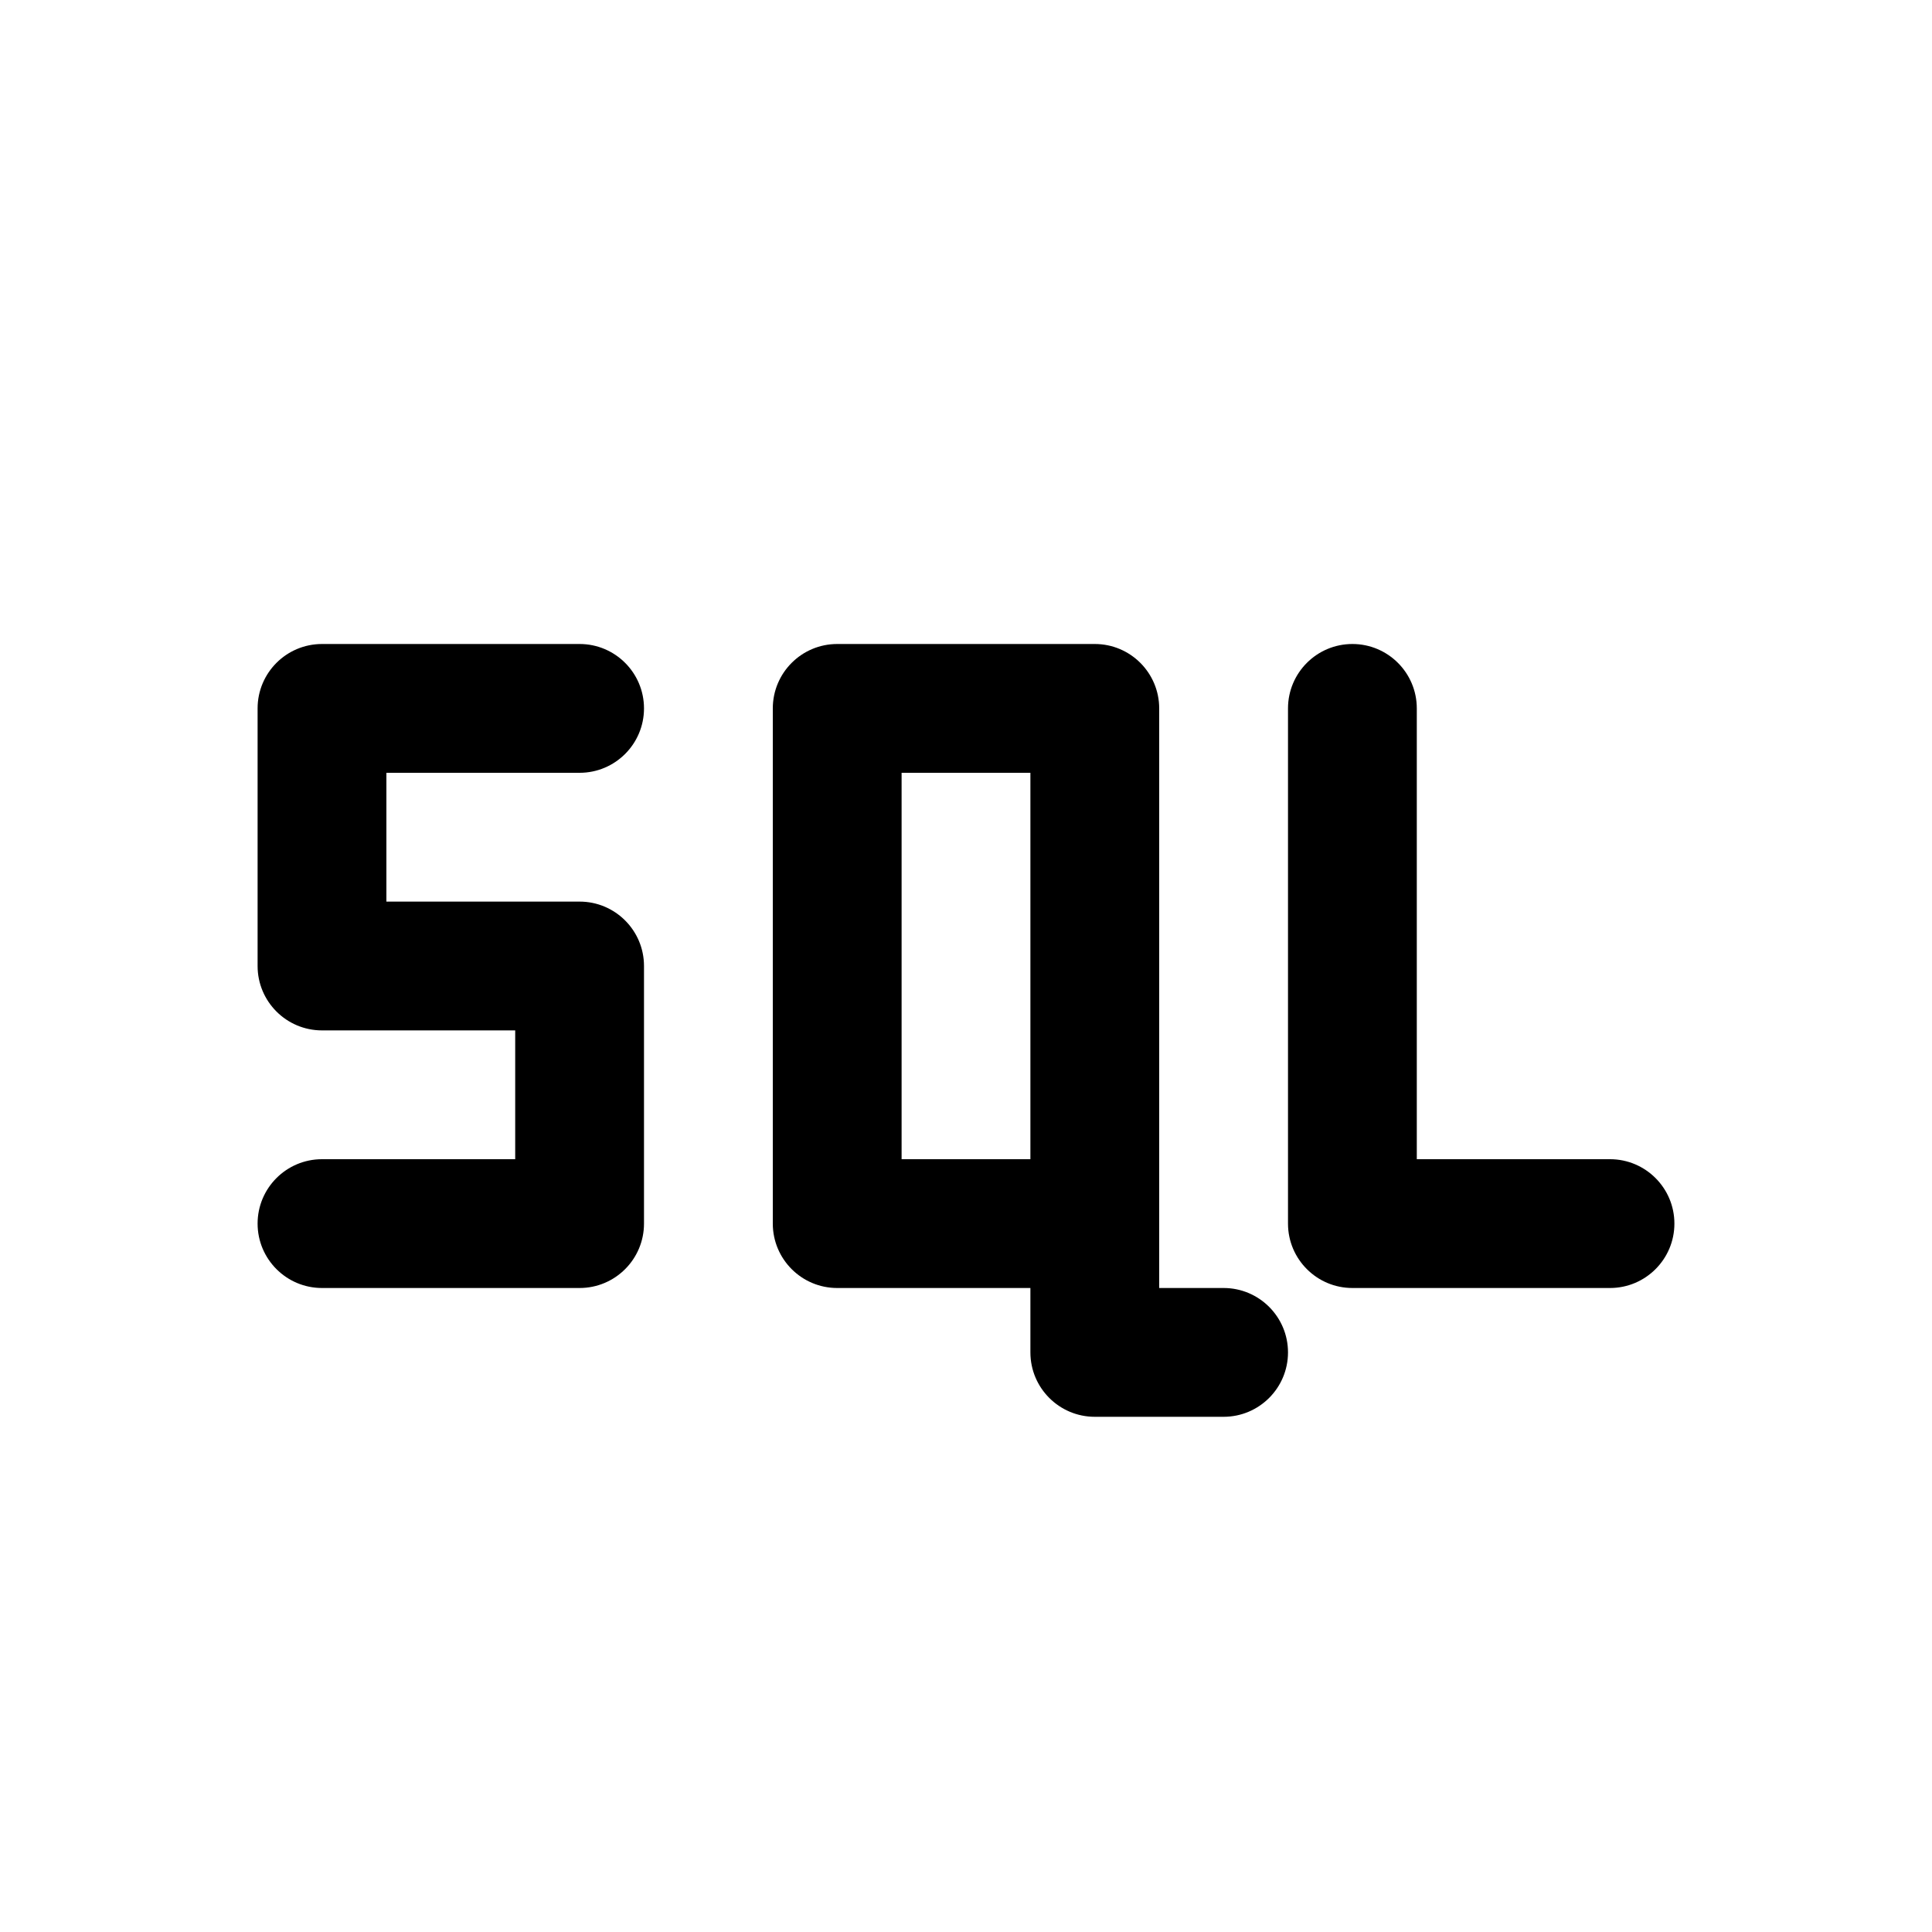
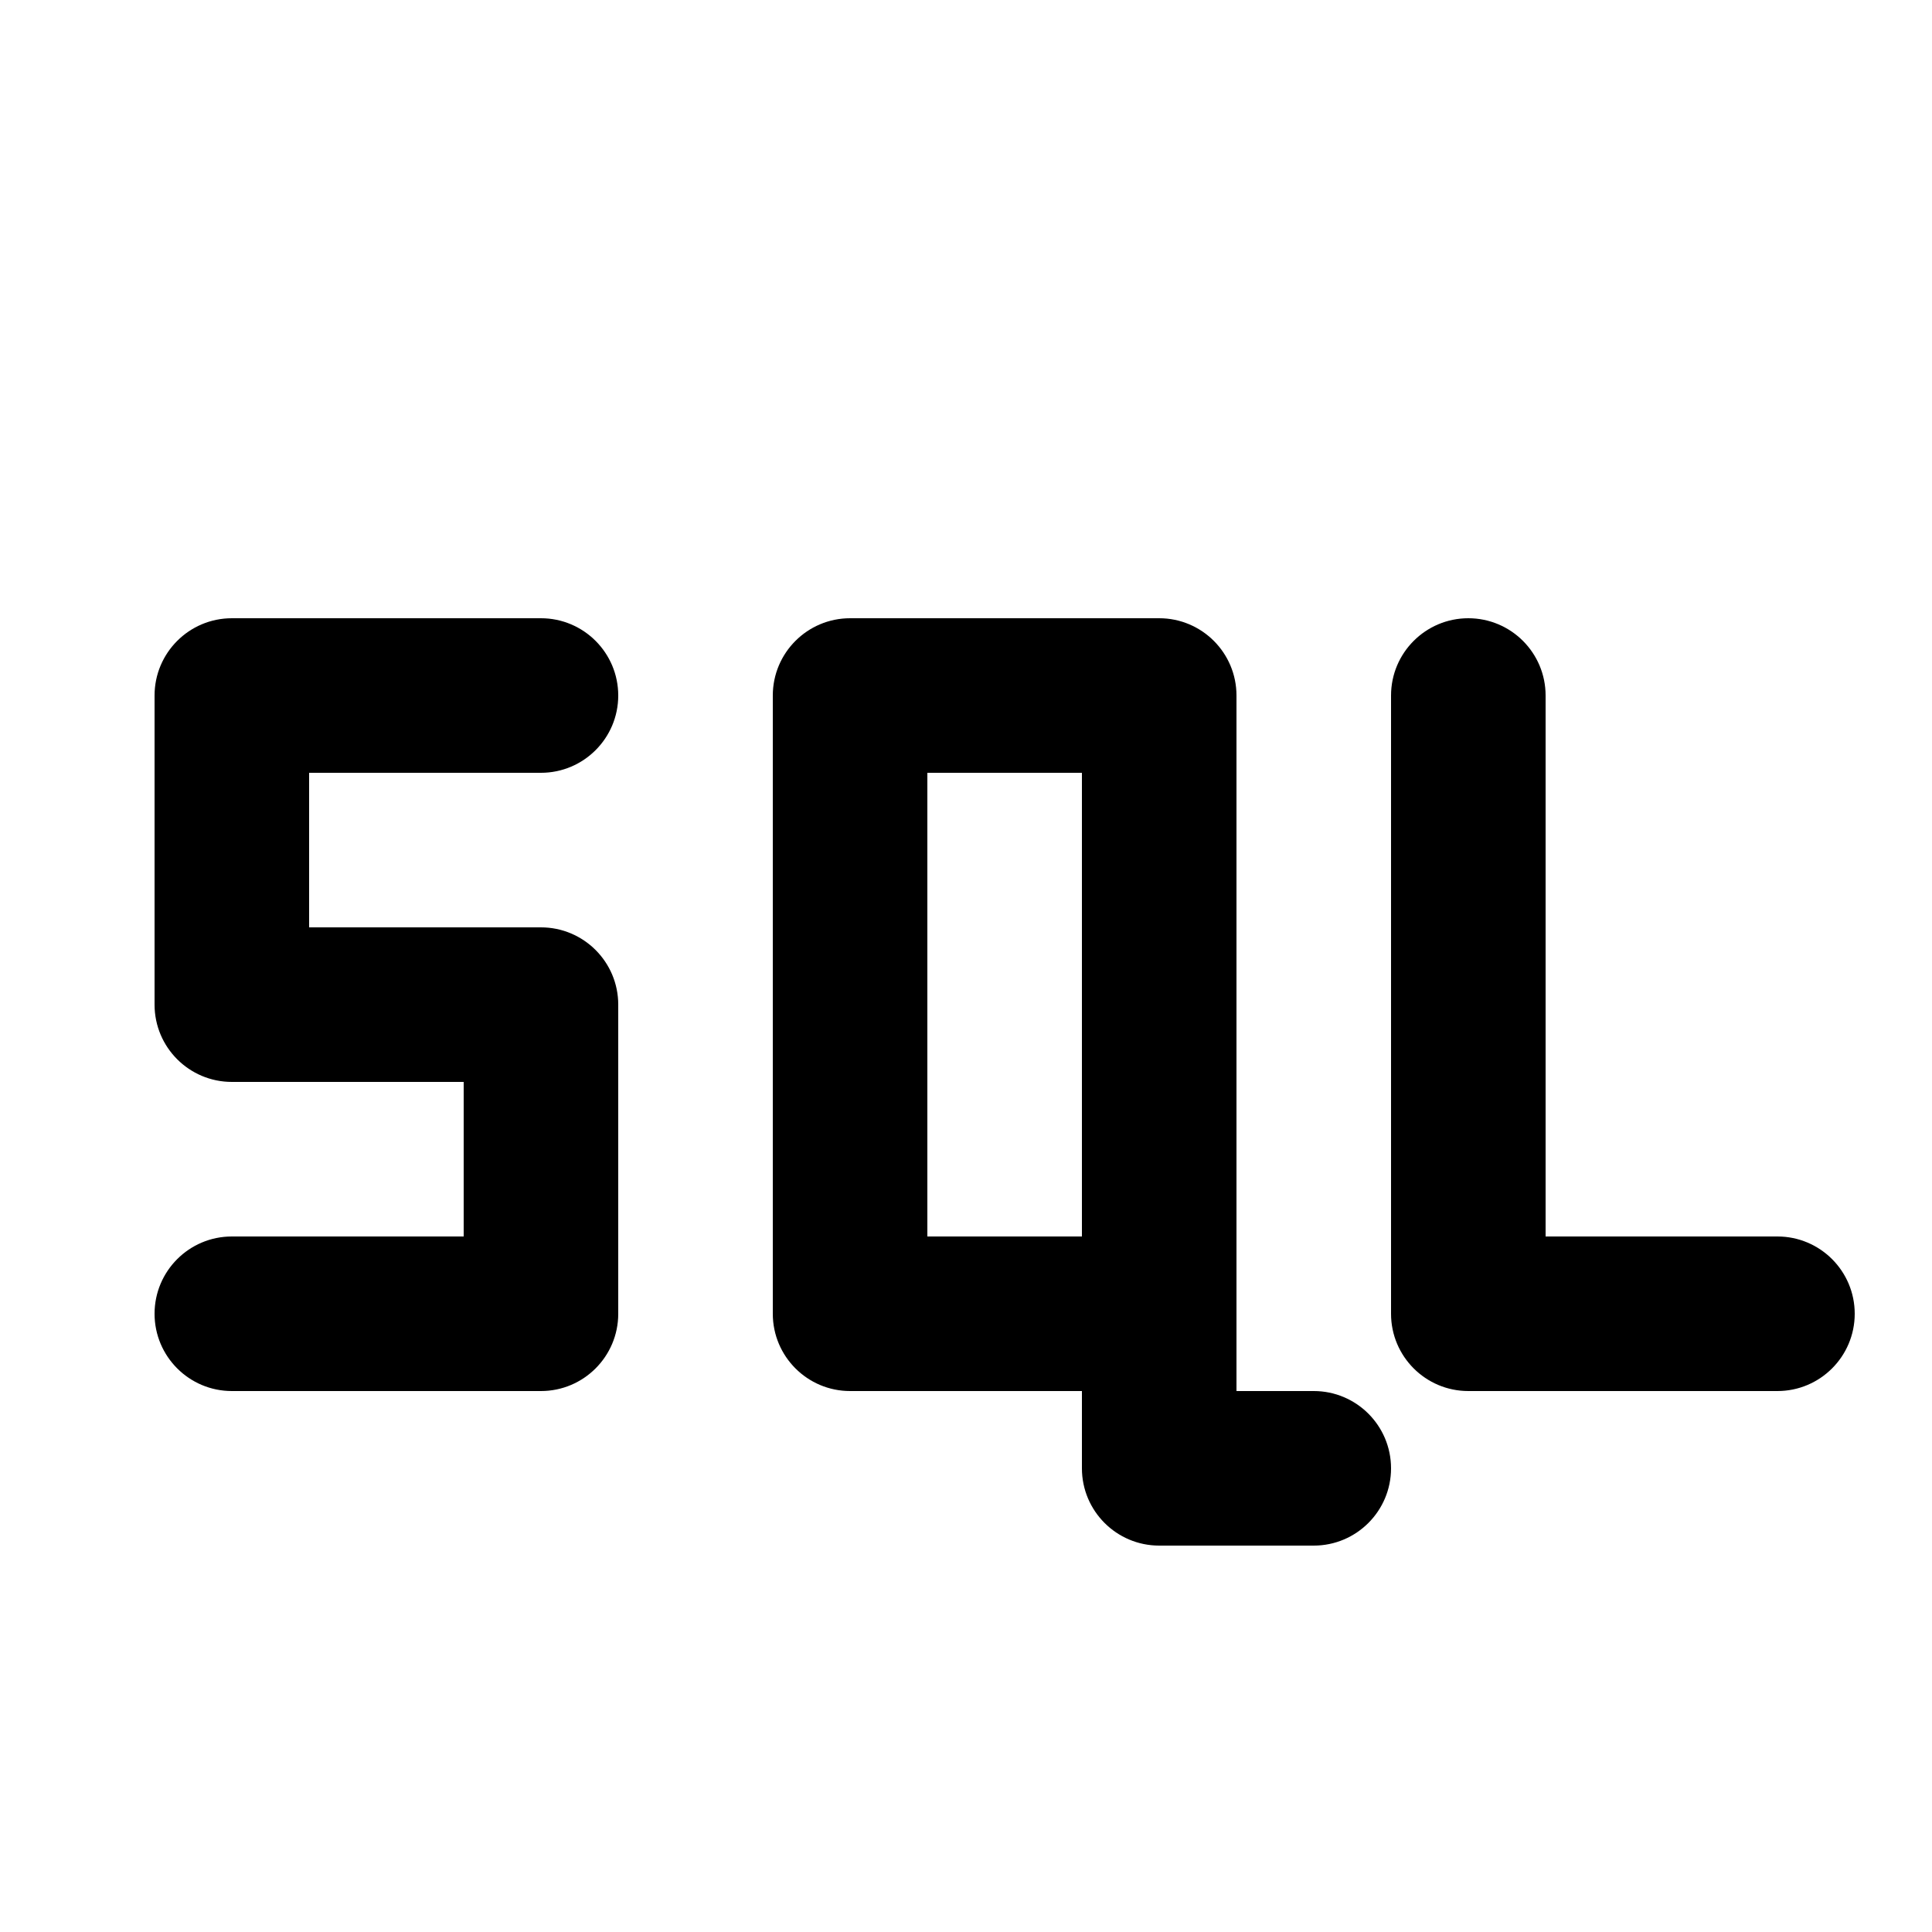
- <svg xmlns="http://www.w3.org/2000/svg" fill="none" height="15" viewBox="0 0 15 15" width="15">
+ <svg xmlns="http://www.w3.org/2000/svg" fill="none" height="15" viewBox="1 1 12.5 12.5" width="15">
  <path clip-rule="evenodd" d="m2 5.5c0-.276.224-.5.5-.5h2c.276 0 .5.224.5.5s-.224.5-.5.5h-1.5v1h1.5c.276 0 .5.224.5.5v2c0 .276-.224.5-.5.5h-2c-.276 0-.5-.224-.5-.5s.224-.5.5-.5h1.5v-1h-1.5c-.276 0-.5-.224-.5-.5zm4 0c0-.276.224-.5.5-.5h2c.276 0 .5.224.5.5v4.5h.5c.276 0 .5.224.5.5s-.224.5-.5.5h-1c-.276 0-.5-.224-.5-.5v-.5h-1.5c-.276 0-.5-.224-.5-.5zm2 3.5h-1v-3h1zm2.5-4c.276 0 .5.224.5.5v3.5h1.5c.276 0 .5.224.5.5s-.224.5-.5.5h-2c-.276 0-.5-.224-.5-.5v-4c0-.276.224-.5.5-.5z" fill="currentColor" fill-rule="evenodd" />
</svg>
